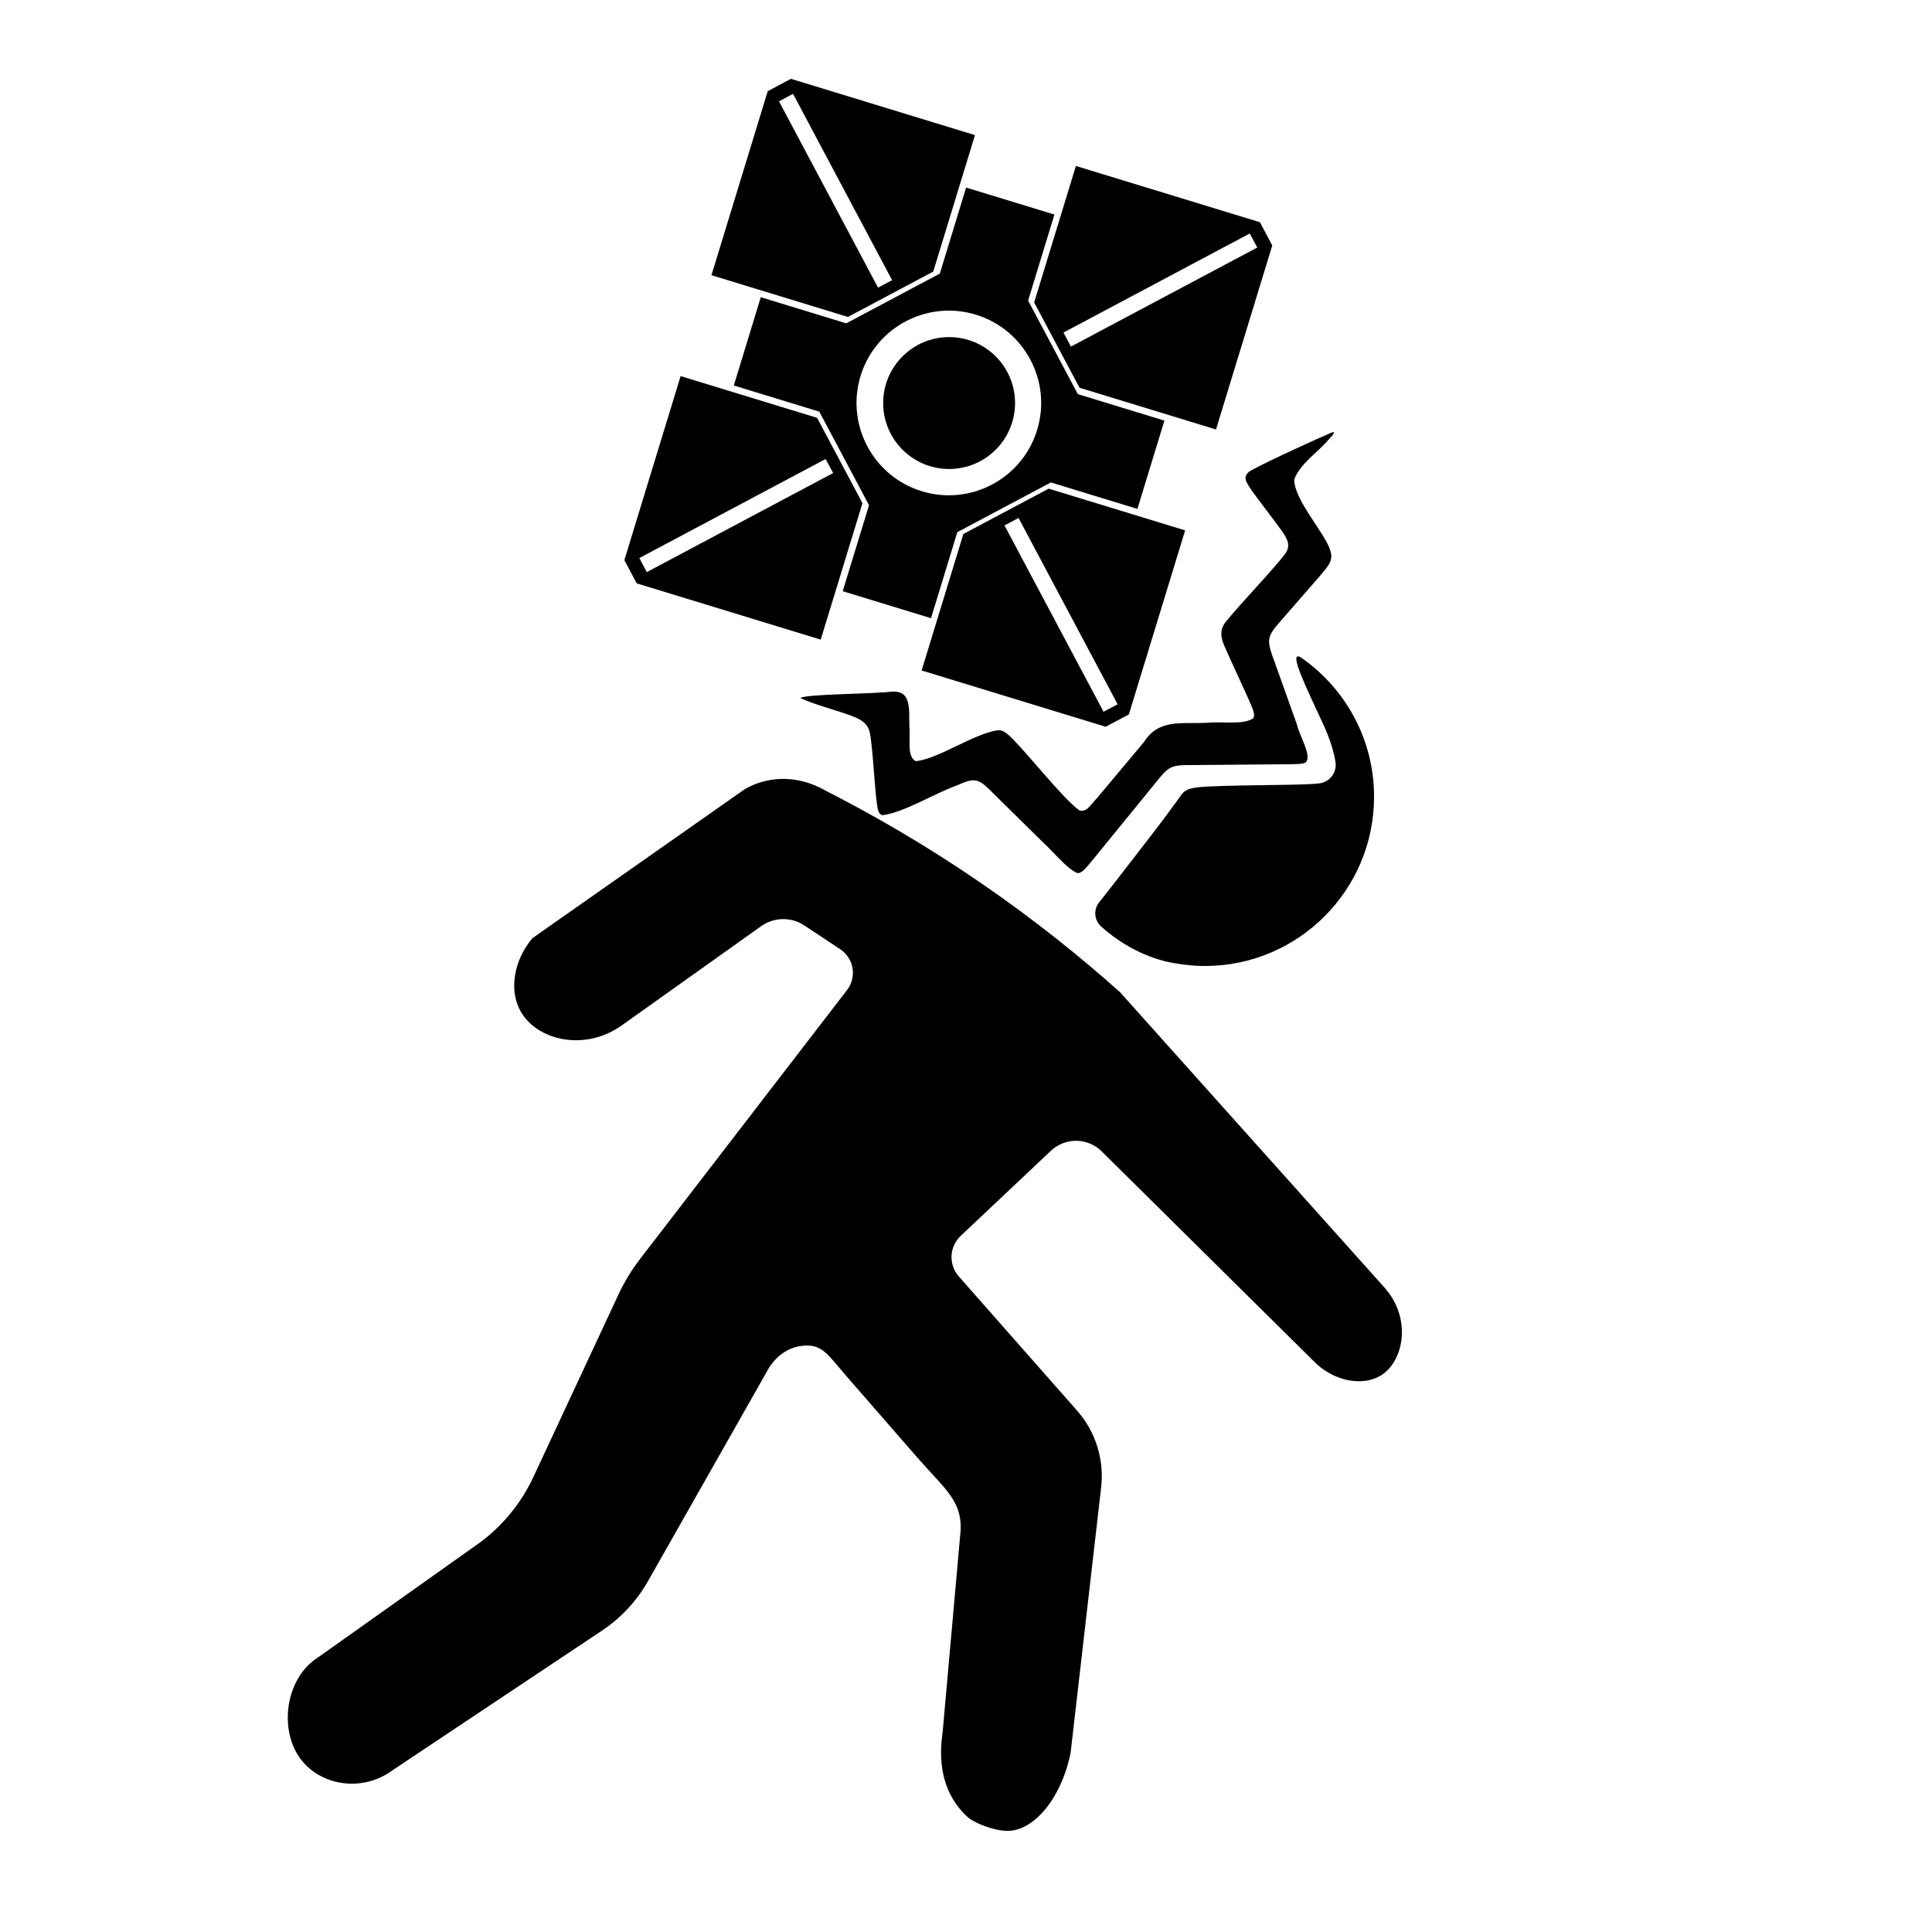
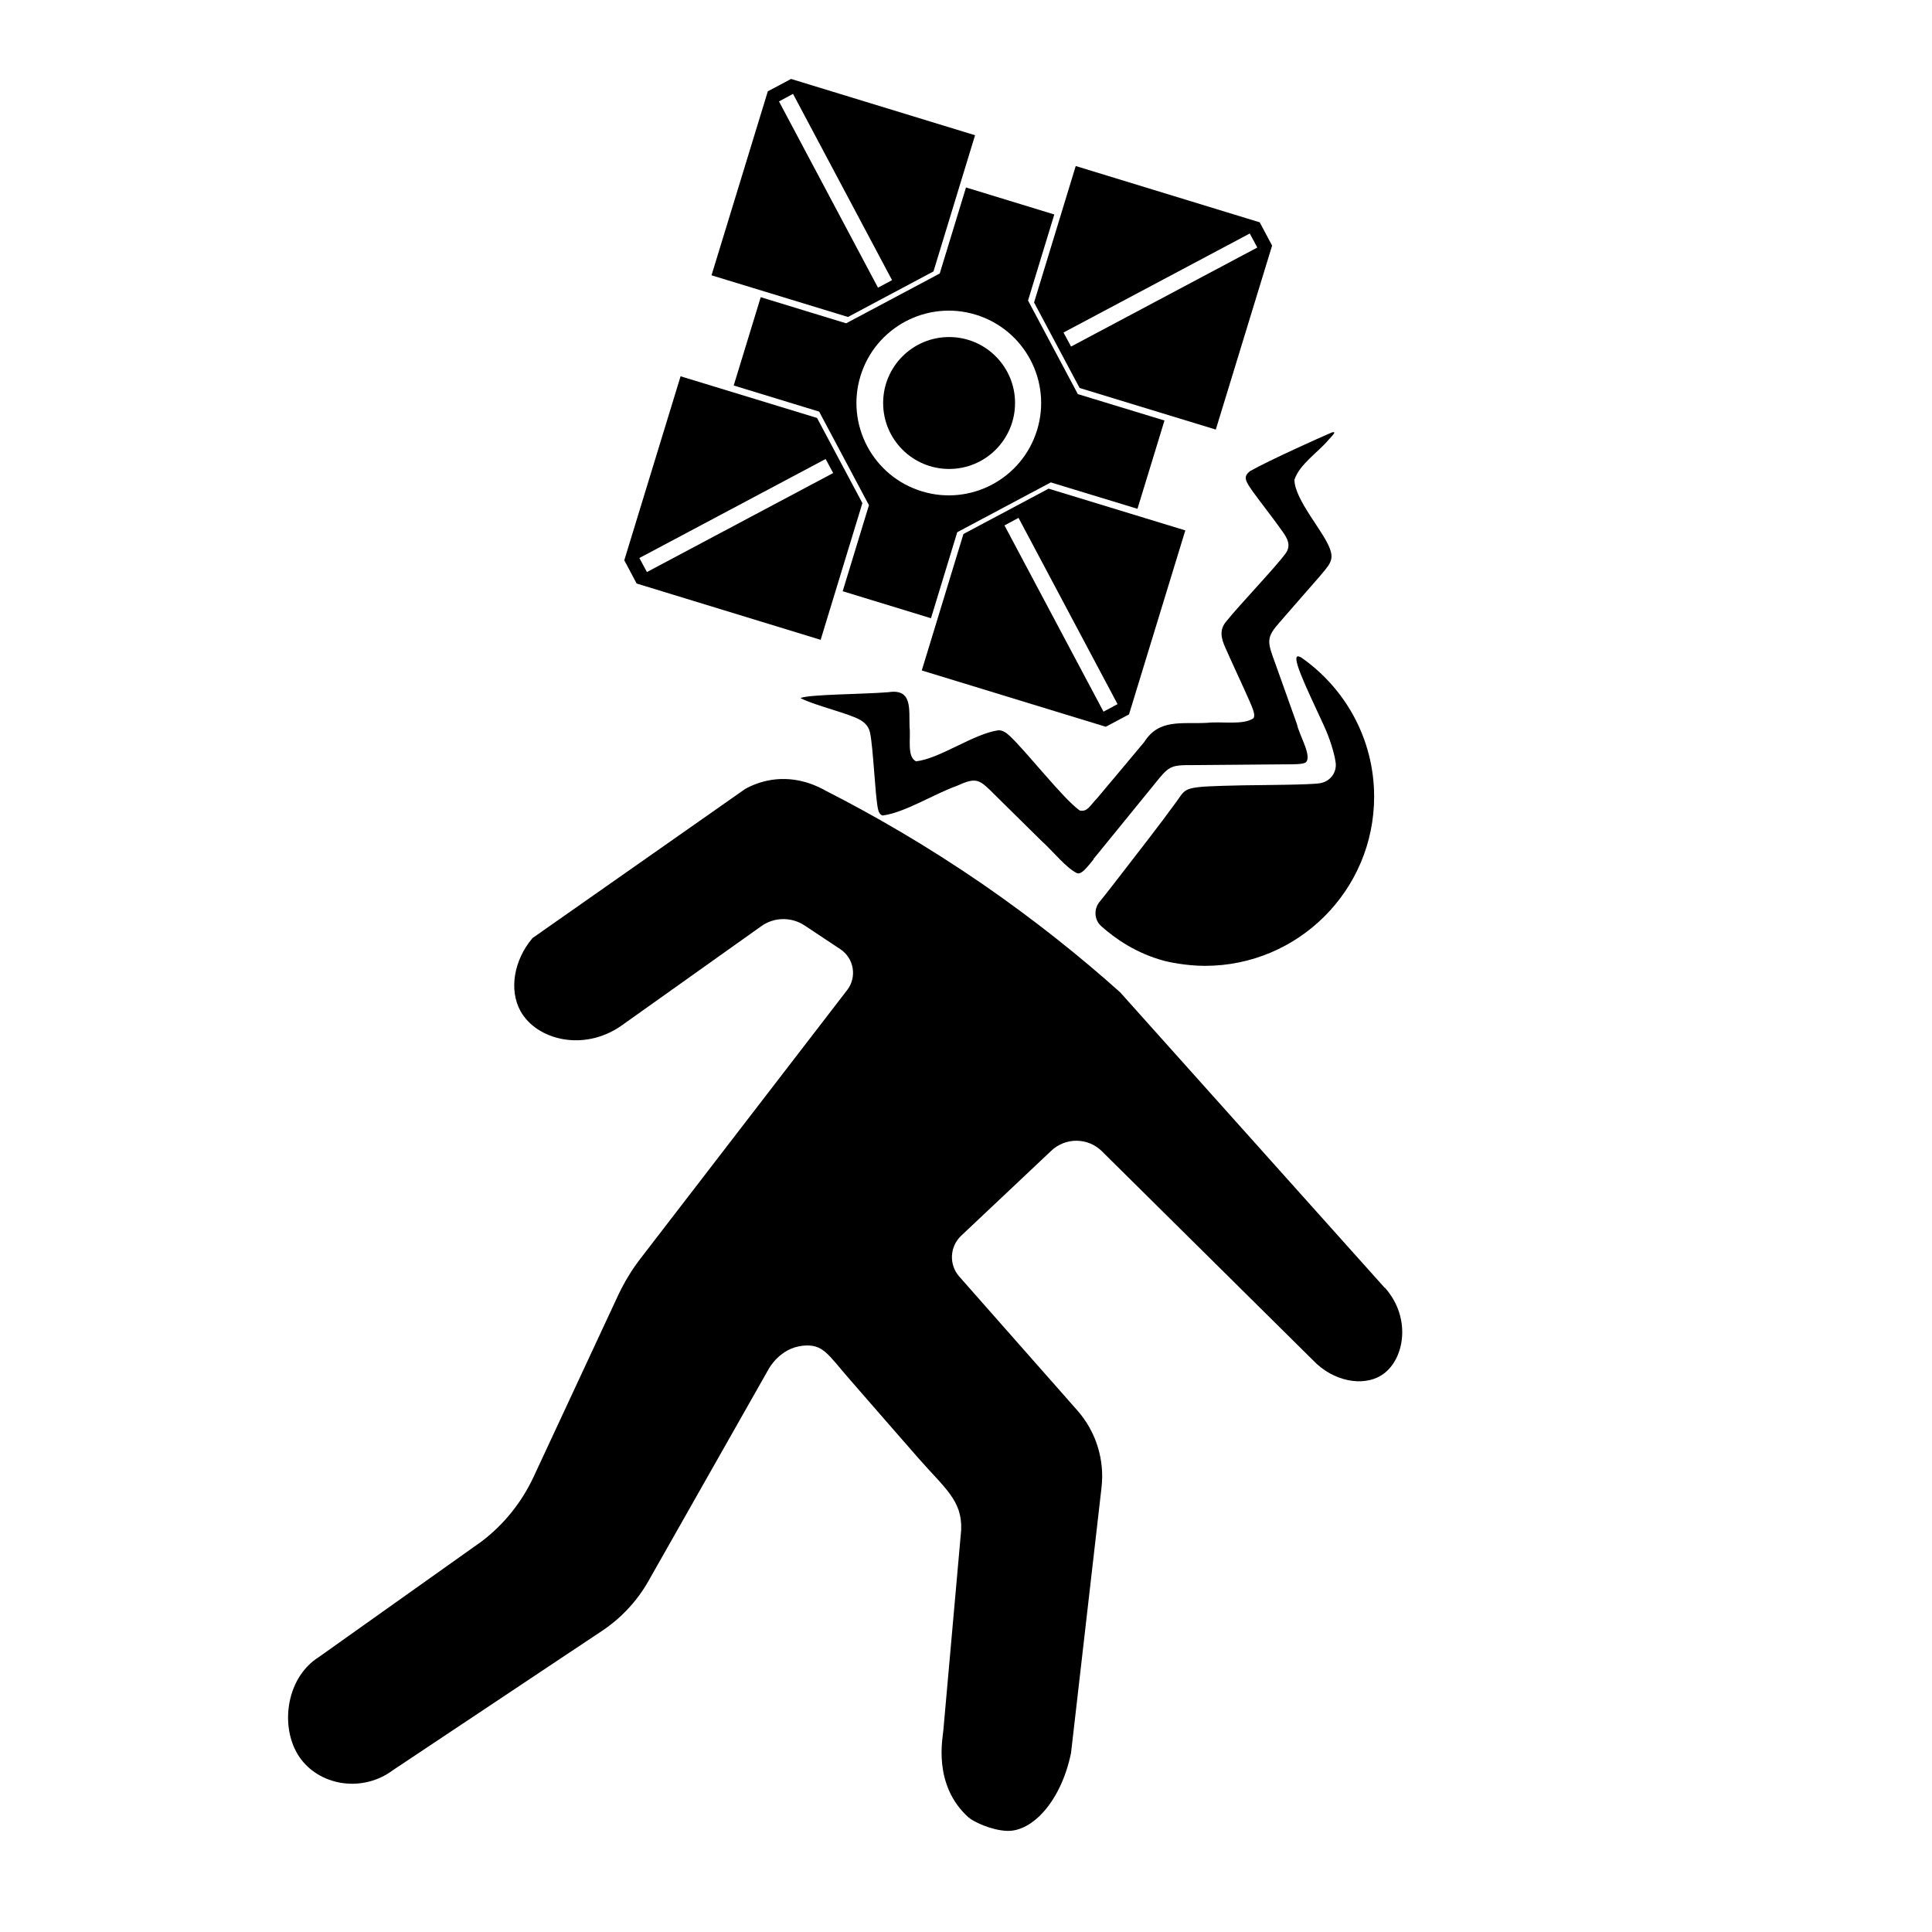
<svg xmlns="http://www.w3.org/2000/svg" id="a" viewBox="0 0 128 128">
  <defs>
    <style>.c{fill-rule:evenodd;}</style>
  </defs>
-   <path d="M91.729,85.308c-5.841-6.524-11.683-13.048-17.524-19.572-2.575-2.301-5.62-4.762-9.164-7.199-3.67-2.523-7.176-4.54-10.34-6.152-.487-.283-1.861-.991-3.599-.72-.74.116-1.328.375-1.737.604-4.696,3.295-9.392,6.59-14.088,9.885-1.249,1.48-1.559,3.443-.797,4.826,1.058,1.919,4.18,2.717,6.675.982,3.092-2.201,6.184-4.401,9.276-6.602.85-.605,1.986-.624,2.856-.048l2.383,1.58c.905.6,1.111,1.841.449,2.701l-13.706,17.808c-.569.739-1.054,1.538-1.448,2.383l-5.625,12.066c-.786,1.687-1.972,3.156-3.454,4.282l-10.774,7.646c-2.267,1.415-2.643,4.903-1.161,6.808,1.364,1.753,4.094,2.155,6.059.695l13.867-9.245c1.262-.841,2.309-1.966,3.057-3.285l7.951-14.019c.06-.113.771-1.403,2.246-1.566,1.393-.154,1.677.566,3.18,2.276,1.575,1.808,2.923,3.355,4.498,5.163,1.767,2.022,2.918,2.813,2.836,4.766l-1.181,13.257c-.016.423-.752,3.605,1.672,5.781.317.284,1.503.849,2.541.89,1.695.068,3.599-1.982,4.254-5.17.674-5.863,1.349-11.726,2.023-17.589.212-1.843-.367-3.689-1.594-5.08l-7.836-8.892c-.69-.782-.635-1.971.124-2.686l5.978-5.642c.949-.895,2.436-.878,3.363.04l13.995,13.849c1.345,1.411,3.297,1.738,4.497,1.002,1.537-.944,2.065-3.777.249-5.82h0Z" />
-   <path d="M72.441,56.915c1.22-1.499,2.696-3.306,3.949-4.845,1.073-1.334,1.091-1.391,2.698-1.384,1.916-.015,4.097-.035,5.982-.05.724-.009,1.212,0,1.425-.116.464-.401-.409-1.769-.574-2.532-.462-1.292-.968-2.711-1.431-4.007-.549-1.501-.643-1.72.33-2.807.822-.95,1.802-2.065,2.608-2.994.564-.688.968-1.035.678-1.787-.38-1.139-2.356-3.276-2.361-4.609.339-1.024,1.584-1.833,2.247-2.626.309-.343.574-.587.233-.503-.796.344-4.048,1.8-5.402,2.548-.537.39-.288.705.169,1.382.529.732,1.44,1.892,1.953,2.621.358.504.577.951.216,1.463-.662.912-3.11,3.472-3.915,4.487-.488.558-.37,1.133-.058,1.797.432.983,1.169,2.553,1.593,3.505.248.563.382.93.257,1.122-.655.477-2.164.196-3.071.308-1.683.086-3.191-.285-4.169,1.268-.998,1.189-2.133,2.546-3.111,3.71-.496.513-.645.929-1.162.83-1.084-.746-3.548-3.927-4.662-4.962-.219-.2-.429-.353-.716-.36-1.662.229-3.881,1.876-5.473,2.058-.619-.302-.336-1.526-.426-2.274-.041-1.19.204-2.56-1.395-2.31-1.746.139-5.189.144-5.814.379l.016.027c.858.431,2.549.837,3.519,1.238.564.222.938.491,1.058,1.072.211,1.049.321,3.981.511,4.977.048.22.112.399.307.47,1.448-.178,3.421-1.429,4.914-1.962,1.345-.61,1.487-.448,2.576.644.987.973,2.039,2.01,3.032,2.989.793.711,1.676,1.852,2.393,2.157.289.049.556-.295,1.073-.922h0Z" />
-   <path d="M86.176,43.549c-.866-.496.358,1.983,1.533,4.525.339.734.688,1.766.775,2.452.084.661-.377,1.263-1.035,1.37-.663.107-3.836.115-5.11.143-4.044.089-3.697.11-4.387,1.061-1.227,1.689-2.383,3.152-4.144,5.427-.561.725-.826,1.052-.98,1.243-.393.488-.341,1.195.126,1.614.897.805,2.298,1.796,4.211,2.298.145.038,1.362.318,2.655.318,6.194,0,11.215-5.021,11.215-11.215,0-3.833-1.926-7.214-4.86-9.236Z" />
+   <path d="M91.73,85.31c-5.84-6.52-11.68-13.05-17.52-19.57-2.57-2.3-5.62-4.76-9.16-7.2-3.67-2.52-7.18-4.54-10.34-6.15-.49-.28-1.86-.99-3.6-.72-.74.12-1.33.37-1.74.6-4.7,3.29-9.39,6.59-14.09,9.88-1.25,1.48-1.56,3.44-.8,4.83,1.06,1.92,4.18,2.72,6.68.98,3.09-2.2,6.18-4.4,9.28-6.6.85-.61,1.99-.62,2.86-.05l2.38,1.58c.9.6,1.11,1.84.45,2.7l-13.71,17.81c-.57.74-1.05,1.54-1.45,2.38l-5.62,12.07c-.79,1.69-1.97,3.16-3.45,4.28l-10.77,7.65c-2.27,1.42-2.64,4.9-1.16,6.81,1.36,1.75,4.09,2.16,6.06.69l13.87-9.24c1.26-.84,2.31-1.97,3.06-3.29l7.95-14.02c.06-.11.77-1.4,2.25-1.57,1.39-.15,1.68.57,3.18,2.28,1.58,1.81,2.92,3.36,4.5,5.16,1.77,2.02,2.92,2.81,2.84,4.77l-1.18,13.26c-.02.42-.75,3.61,1.67,5.78.32.28,1.5.85,2.54.89,1.69.07,3.6-1.98,4.25-5.17.67-5.86,1.35-11.73,2.02-17.59.21-1.84-.37-3.69-1.59-5.08l-7.84-8.89c-.69-.78-.63-1.97.12-2.69l5.98-5.64c.95-.9,2.44-.88,3.36.04l13.99,13.85c1.34,1.41,3.3,1.74,4.5,1,1.54-.94,2.07-3.78.25-5.82Z" />
+   <path d="M72.44,56.92c1.22-1.5,2.7-3.31,3.95-4.85,1.07-1.33,1.09-1.39,2.7-1.38,1.92-.02,4.1-.03,5.98-.05.72,0,1.21,0,1.43-.12.46-.4-.41-1.77-.57-2.53-.46-1.29-.97-2.71-1.43-4.01-.55-1.5-.64-1.72.33-2.81.82-.95,1.8-2.06,2.61-2.99.56-.69.97-1.03.68-1.79-.38-1.14-2.36-3.28-2.36-4.61.34-1.02,1.58-1.83,2.25-2.63.31-.34.57-.59.23-.5-.8.34-4.05,1.8-5.4,2.55-.54.39-.29.71.17,1.38.53.73,1.44,1.89,1.95,2.62.36.5.58.95.22,1.46-.66.91-3.11,3.47-3.92,4.49-.49.56-.37,1.13-.06,1.8.43.98,1.17,2.55,1.59,3.51.25.56.38.93.26,1.12-.65.48-2.16.2-3.07.31-1.68.09-3.19-.29-4.17,1.27-1,1.19-2.13,2.55-3.11,3.71-.5.51-.64.93-1.16.83-1.08-.75-3.55-3.93-4.66-4.96-.22-.2-.43-.35-.72-.36-1.66.23-3.88,1.88-5.47,2.06-.62-.3-.34-1.53-.43-2.27-.04-1.19.2-2.56-1.4-2.31-1.75.14-5.19.14-5.81.38l.02.03c.86.43,2.55.84,3.52,1.24.56.22.94.49,1.06,1.07.21,1.05.32,3.98.51,4.98.05.22.11.4.31.47,1.45-.18,3.42-1.43,4.91-1.96,1.35-.61,1.49-.45,2.58.64.99.97,2.04,2.01,3.03,2.99.79.71,1.68,1.85,2.39,2.16.29.05.56-.3,1.07-.92Z" />
+   <path d="M86.18,43.55c-.87-.5.36,1.98,1.53,4.52.34.73.69,1.77.78,2.45s-.38,1.26-1.03,1.37-3.84.12-5.11.14c-4.04.09-3.7.11-4.39,1.06-1.23,1.69-2.38,3.15-4.14,5.43-.56.73-.83,1.05-.98,1.24-.39.49-.34,1.2.13,1.61.9.8,2.3,1.8,4.21,2.3.15.04,1.36.32,2.65.32,6.19,0,11.21-5.02,11.21-11.21,0-3.83-1.93-7.21-4.86-9.24Z" />
  <g id="b">
-     <path class="c" d="M69.477,32.374l-5.652,3.005-2.765,9.042,12.192,3.728,1.539-.818,3.728-12.192s-9.042-2.765-9.042-2.765ZM66.55,34.811l6.563,12.344.931-.495-6.563-12.344s-.931.495-.931.495Z" />
-     <path class="c" d="M57.14,33.335l-3.005-5.652-9.042-2.765-3.728,12.192.818,1.539,12.192,3.728s2.765-9.042,2.765-9.042ZM54.702,30.409l-12.344,6.563.495.931,12.344-6.563-.495-.931Z" />
-     <path class="c" d="M71.521,25.689l-3.005-5.652,2.765-9.042,12.192,3.728.818,1.539-3.728,12.192-9.042-2.765h0ZM70.457,22.032l12.344-6.563.495.931-12.344,6.563s-.495-.931-.495-.931Z" />
-     <path class="c" d="M61.83,17.993l-5.652,3.005-9.042-2.765,3.728-12.192,1.539-.818,12.192,3.728s-2.765,9.042-2.765,9.042ZM58.173,19.056l-6.563-12.344.931-.495,6.563,12.344-.931.495h0Z" />
-     <path class="c" d="M50.404,19.69l5.664,1.732,6.197-3.295,1.743-5.7,5.85,1.788-1.743,5.7,3.295,6.197,5.735,1.754-1.788,5.85-5.735-1.754-6.197,3.295-1.743,5.7-5.85-1.788,1.743-5.7-3.295-6.197-5.664-1.732,1.788-5.85h0ZM57.014,24.909c.987-3.229,4.41-5.048,7.638-4.061,3.228.987,5.048,4.41,4.061,7.638-.987,3.228-4.41,5.048-7.638,4.061-3.229-.987-5.048-4.41-4.061-7.638Z" />
-     <circle cx="62.881" cy="26.703" r="4.369" />
+     <path class="c" d="M69.48,32.37l-5.65,3.01-2.76,9.04,12.19,3.73,1.54-.82,3.73-12.19-9.04-2.76ZM66.55,34.81l6.56,12.34.93-.5-6.56-12.34-.93.5Z" />
+     <path class="c" d="M57.14,33.34l-3.01-5.65-9.04-2.76-3.73,12.19.82,1.54,12.19,3.73,2.76-9.04ZM54.7,30.41l-12.34,6.56.5.93,12.34-6.56-.5-.93Z" />
+     <path class="c" d="M71.52,25.69l-3.01-5.65,2.76-9.04,12.19,3.73.82,1.54-3.73,12.19-9.04-2.76ZM70.46,22.03l12.34-6.56.5.93-12.34,6.56-.5-.93Z" />
+     <path class="c" d="M61.83,17.99l-5.65,3.01-9.04-2.76,3.73-12.19,1.54-.82,12.19,3.73-2.76,9.04ZM58.17,19.06l-6.56-12.34.93-.5,6.56,12.34-.93.5Z" />
+     <path class="c" d="M50.4,19.69l5.66,1.73,6.2-3.3,1.74-5.7,5.85,1.79-1.74,5.7,3.3,6.2,5.74,1.75-1.79,5.85-5.74-1.75-6.2,3.3-1.74,5.7-5.85-1.79,1.74-5.7-3.3-6.2-5.66-1.73,1.79-5.85ZM57.01,24.91c.99-3.23,4.41-5.05,7.64-4.06s5.05,4.41,4.06,7.64-4.41,5.05-7.64,4.06-5.05-4.41-4.06-7.64Z" />
+     <circle cx="62.88" cy="26.7" r="4.37" />
  </g>
</svg>
